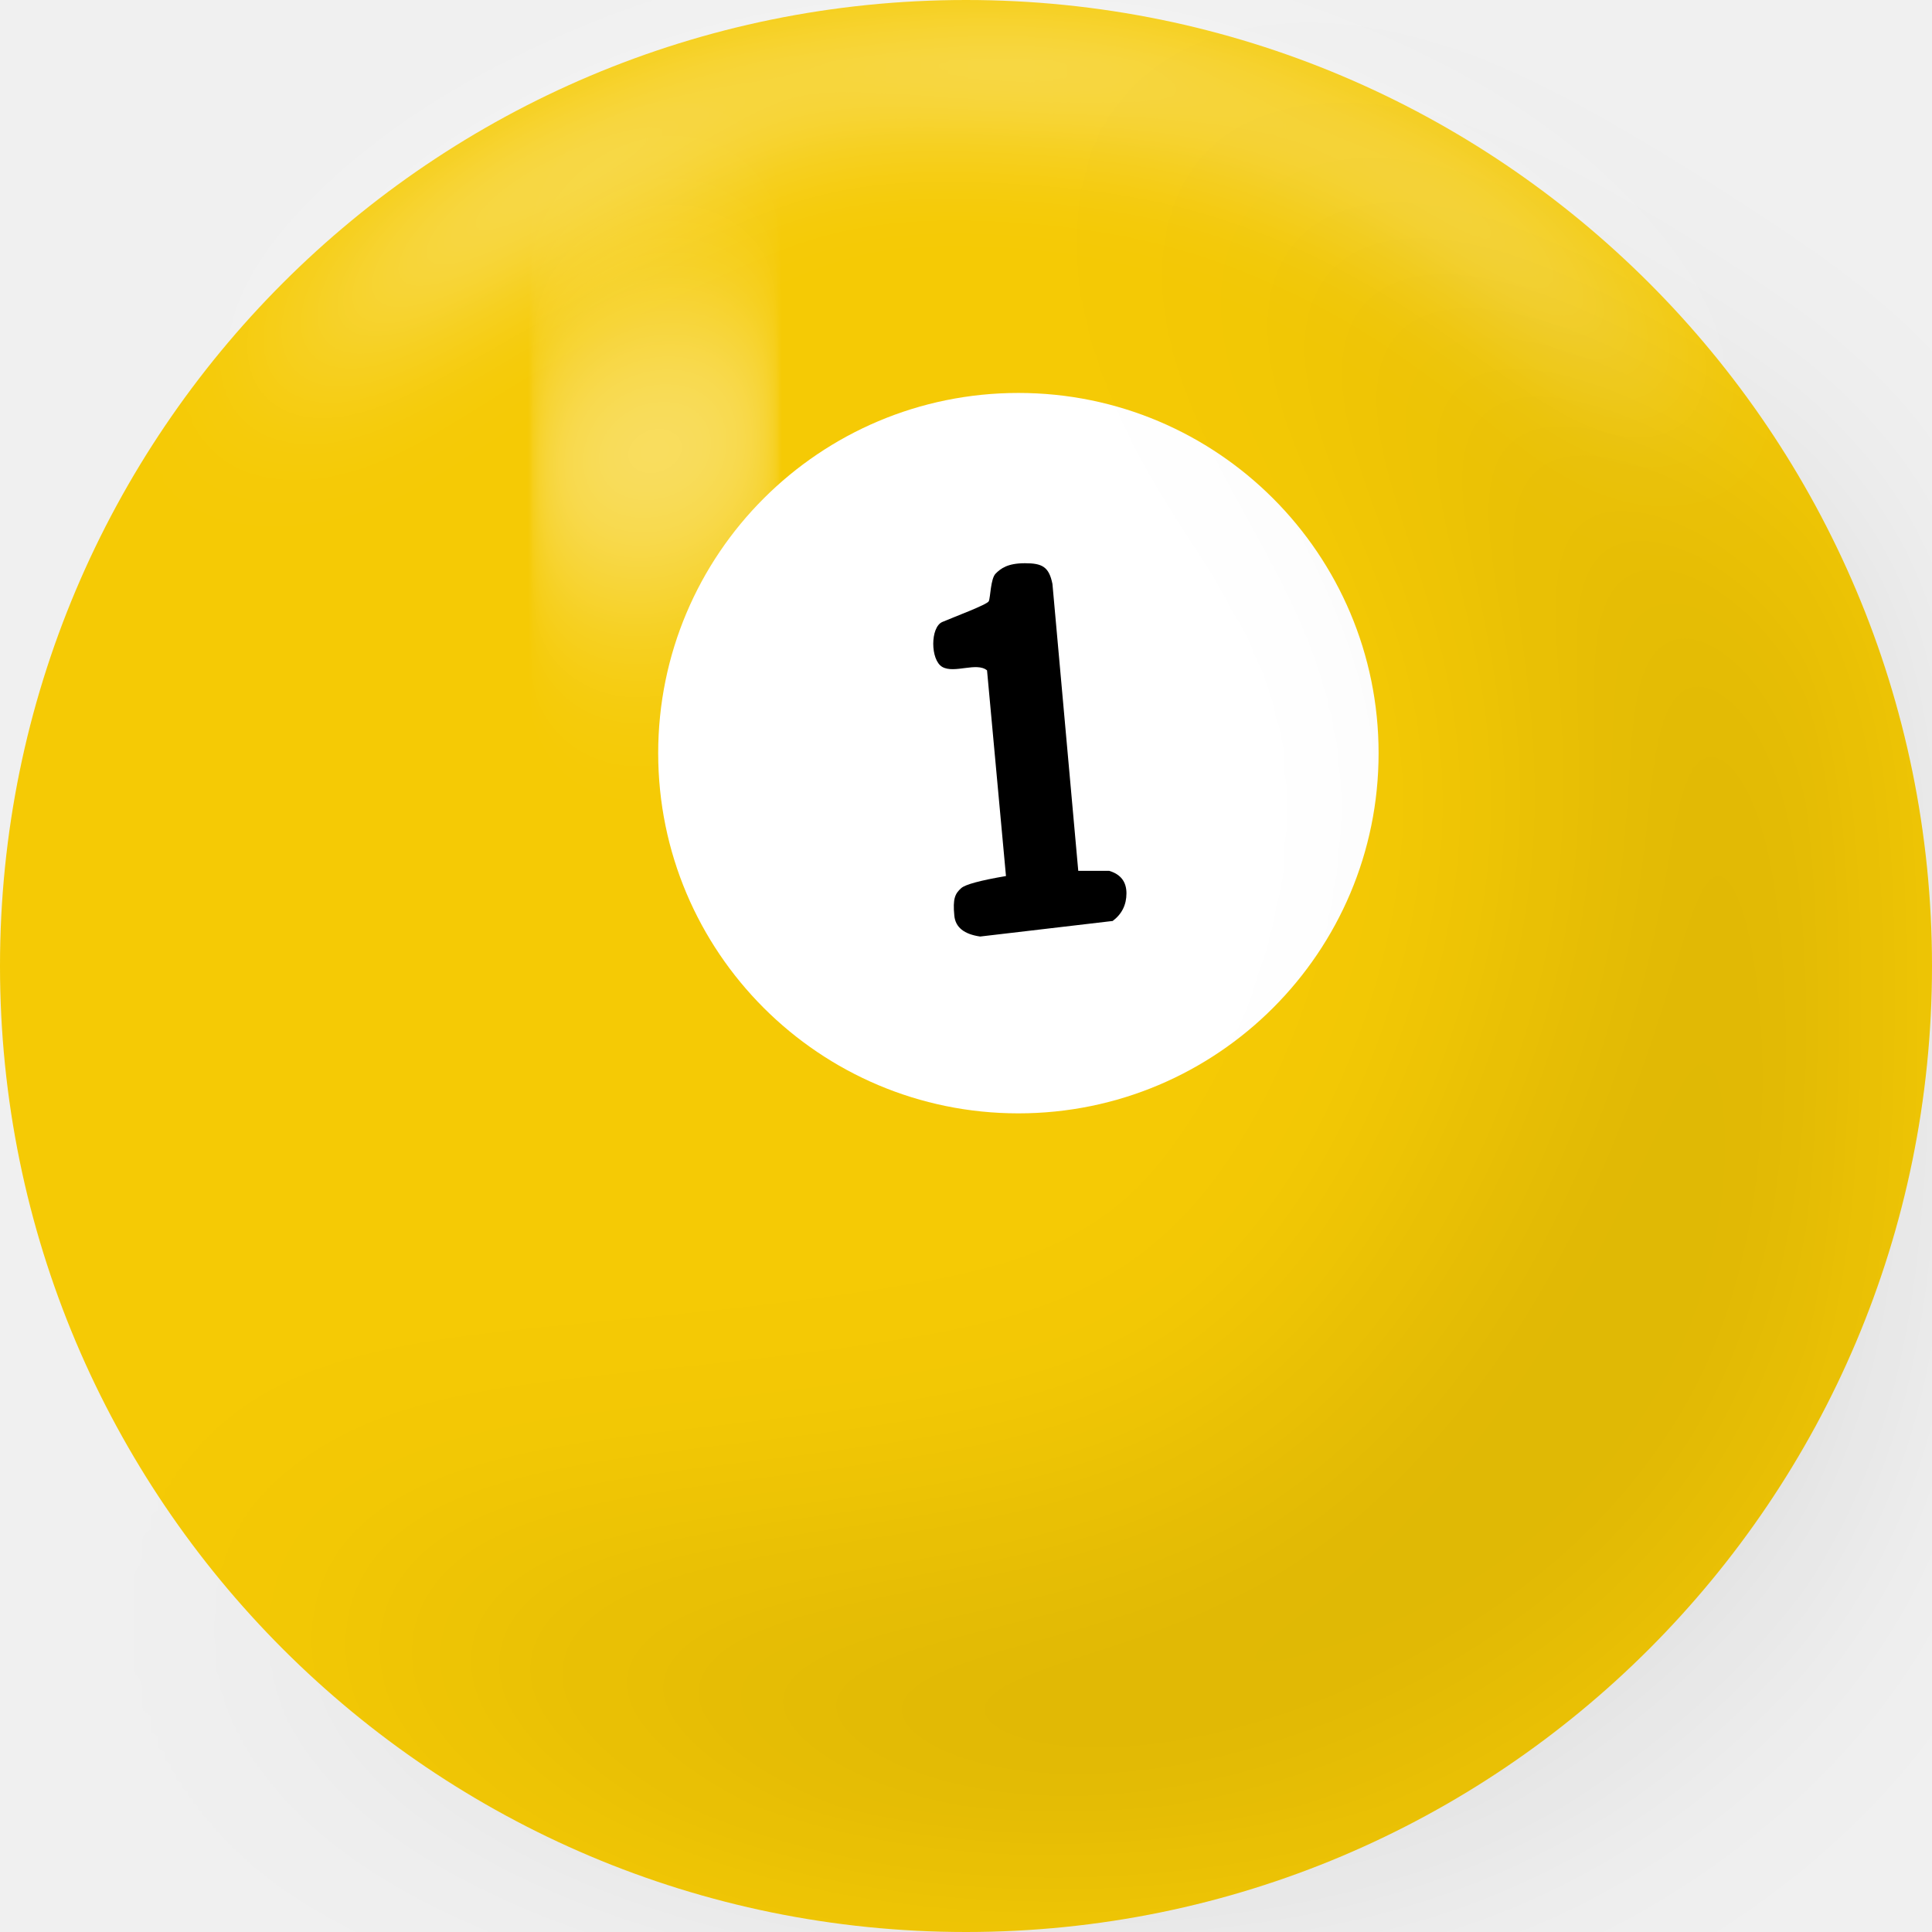
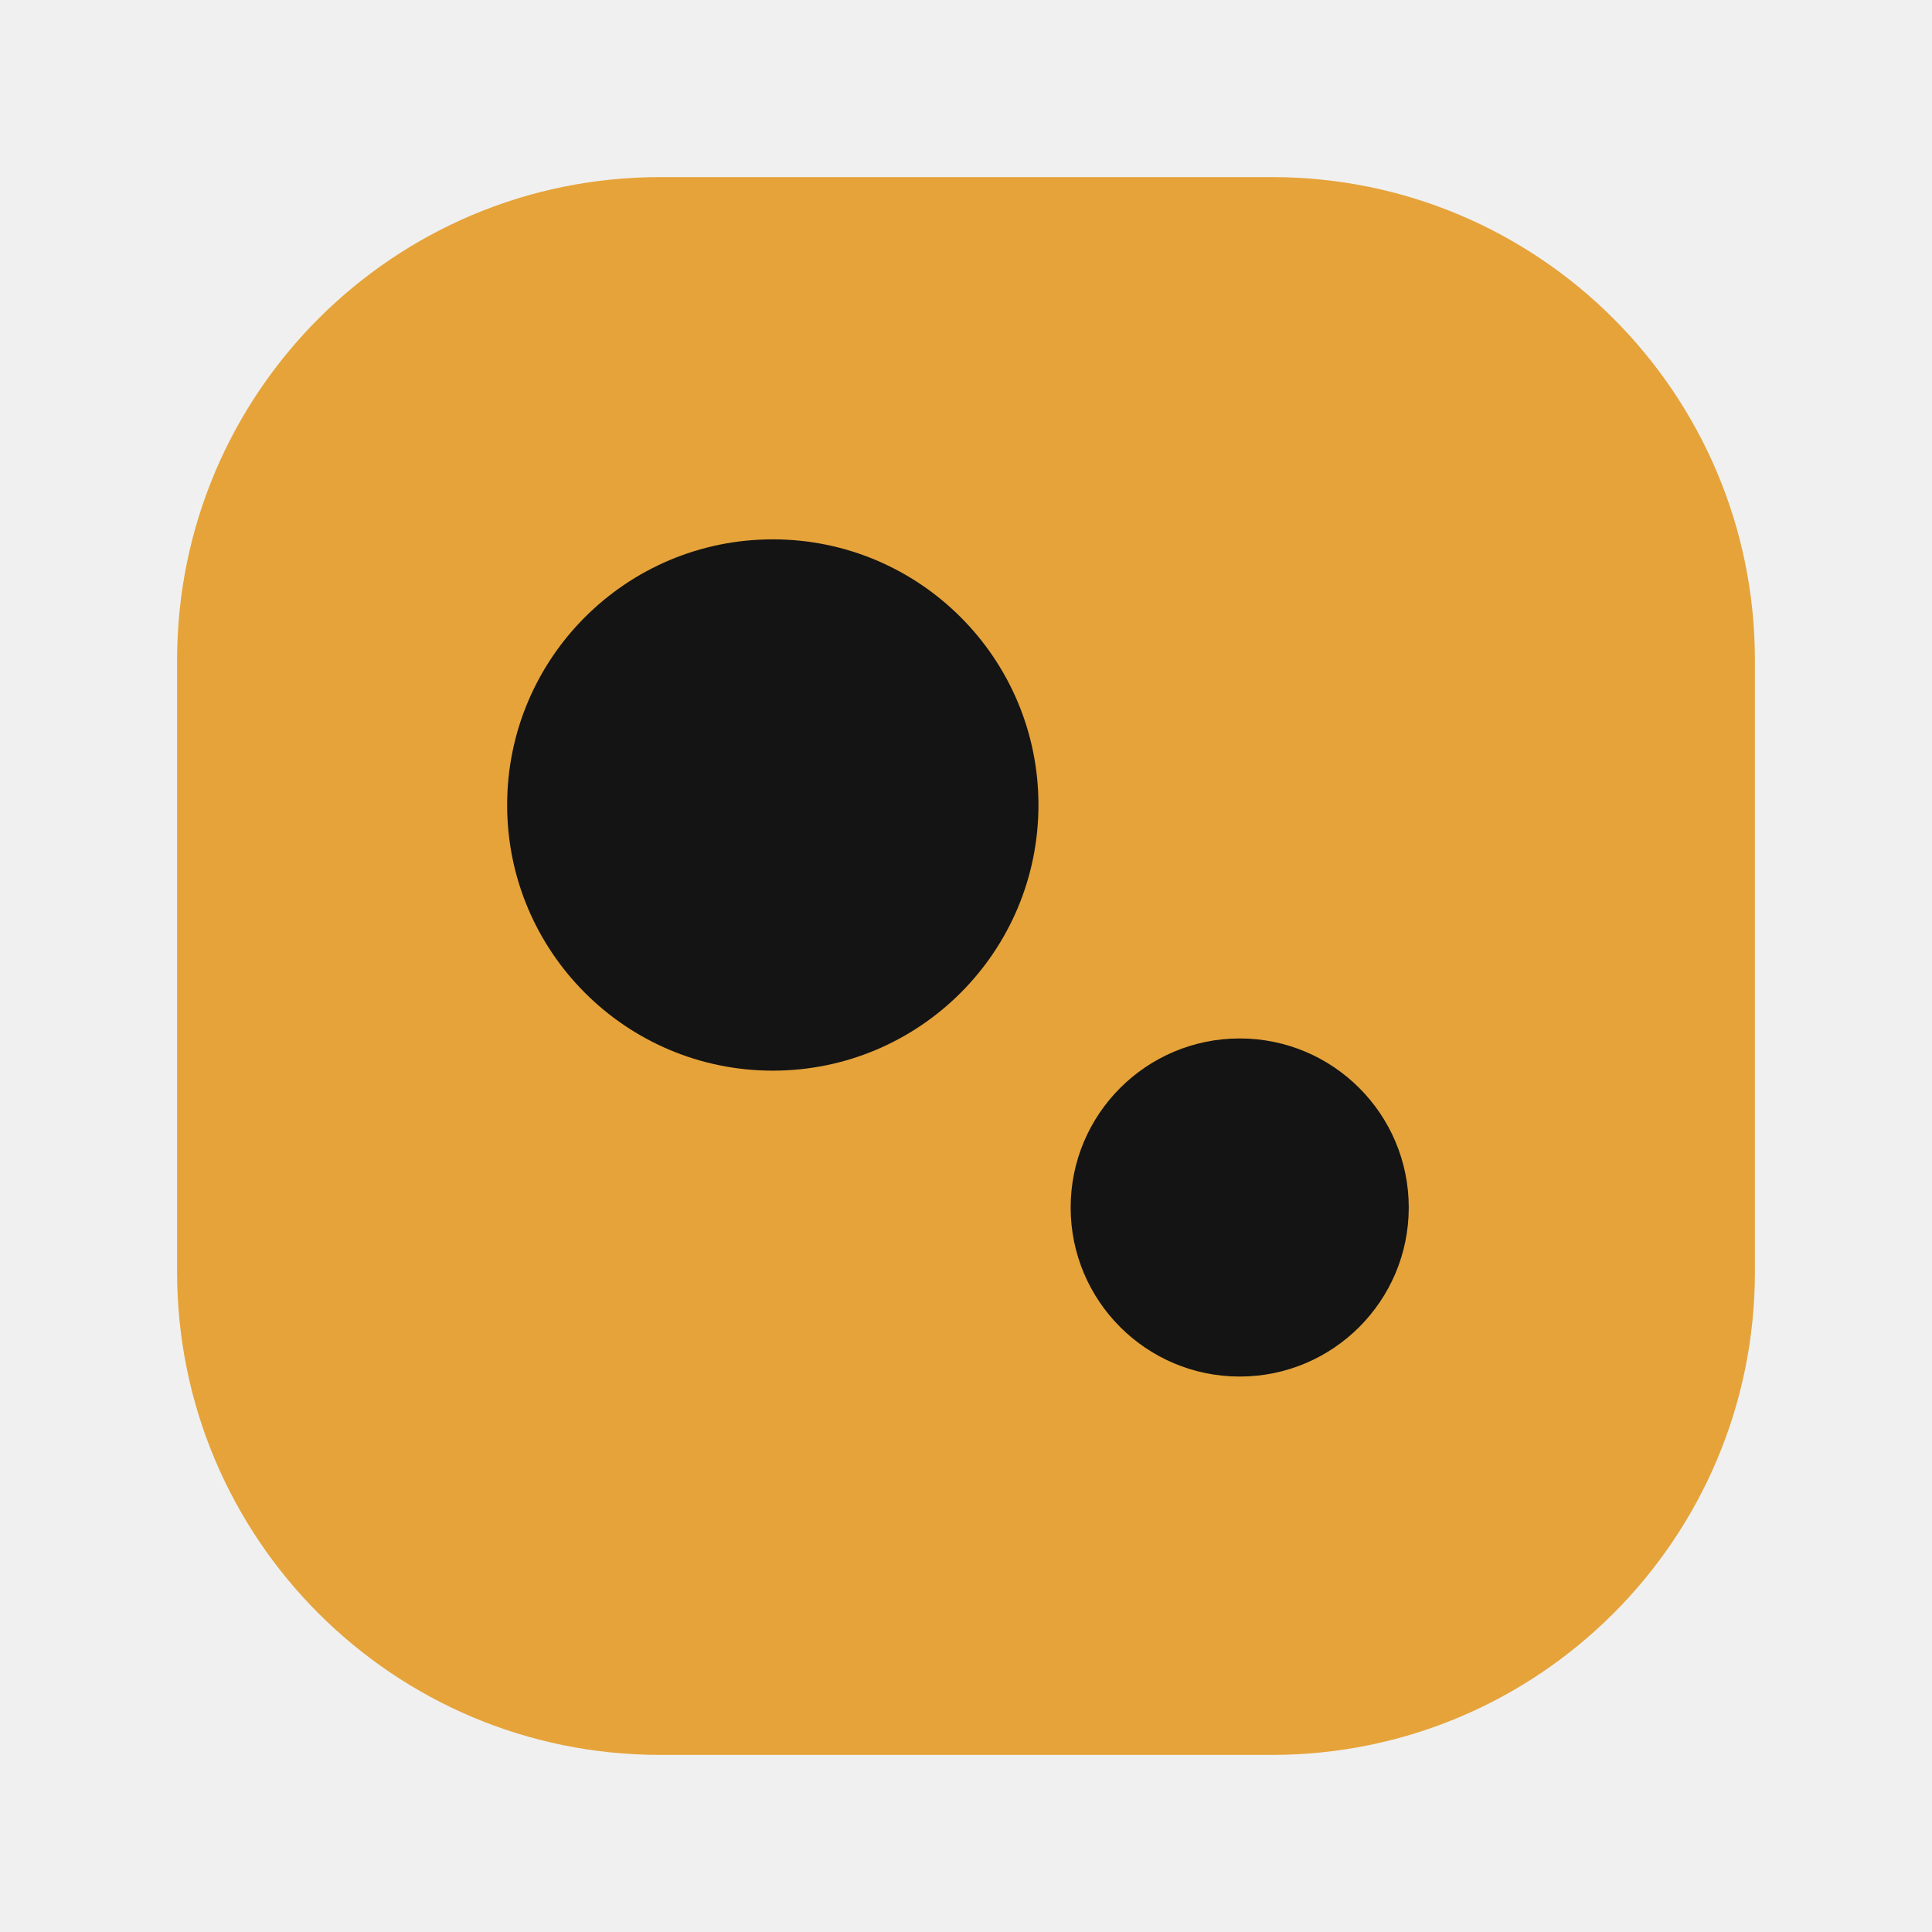
- <svg xmlns="http://www.w3.org/2000/svg" width="590px" height="590px" viewBox="0 0 590 590" version="1.1">
-   <defs>
-     <filter x="-93.3%" y="-81.2%" width="286.7%" height="262.4%" filterUnits="objectBoundingBox" id="filter-1">
-       <feGaussianBlur stdDeviation="22" in="SourceGraphic" />
-     </filter>
-     <filter x="-13.5%" y="-46.9%" width="126.9%" height="193.8%" filterUnits="objectBoundingBox" id="filter-2">
-       <feGaussianBlur stdDeviation="20" in="SourceGraphic" />
-     </filter>
-     <filter x="-23.9%" y="-22.5%" width="147.8%" height="145.1%" filterUnits="objectBoundingBox" id="filter-3">
-       <feGaussianBlur stdDeviation="41" in="SourceGraphic" />
-     </filter>
-   </defs>
-   <g id="favicon" stroke="none" stroke-width="1" fill="none" fill-rule="evenodd">
-     <g transform="translate(-0, 0)" fill-rule="nonzero">
-       <circle id="Oval" fill="#F5CA05" cx="295" cy="295" r="295" />
-       <circle id="Oval" fill="#FFFFFF" cx="311" cy="230" r="110" />
-       <path d="M299.323,286 L339.795,281.25 C342.598,279.139 344,276.324 344,272.806 C344,269.287 342.248,267 338.744,265.944 L329.283,265.944 L321.399,178.333 C320.347,173.056 318.245,172 312.989,172 C307.733,172 305.63,173.583 304.053,175.167 C302.477,176.75 302.477,182.556 301.951,183.611 C301.425,184.667 291.439,188.361 287.759,189.944 C284.08,191.528 284.08,201.556 287.759,203.667 C291.439,205.778 298.272,202.083 301.425,204.722 L307.207,267.528 C299.34,268.871 294.785,270.103 293.541,271.222 C291.676,272.901 290.913,274.389 291.439,279.667 C291.789,283.185 294.417,285.296 299.323,286 Z" id="Path-7" fill="#000000" />
-       <ellipse id="Oval" fill="#FFFFFF" opacity="0.453" filter="url(#filter-1)" transform="translate(200.0089, 137.737) rotate(46) translate(-200.0089, -137.737)" cx="200.009" cy="137.737" rx="35.358" ry="40.635" />
-       <path d="M521,138 C482.503,98.22 448.724,71.18 419.66,56.881 C376.066,35.432 347.544,28.484 295.097,26.856 C242.65,25.228 225.598,37.942 183.729,56.881 C155.816,69.507 119.573,92.683 75,126.412 C102.798,89.539 133.411,63.026 166.839,46.873 C216.981,22.642 259.734,10 295.097,10 C330.46,10 373.741,20.009 428.633,46.873 C465.228,64.782 496.017,95.158 521,138 Z" id="Path-8" fill="#FFFFFF" opacity="0.773" filter="url(#filter-2)" />
-       <path d="M361.057,44 C431.694,123.94 467.935,174.984 469.78,197.133 C472.547,230.357 482.654,254.819 459.752,321.224 C436.85,387.629 415.419,407.824 383.224,440.563 C361.761,462.389 259.02,478.23 75,488.087 C207.884,556.029 286.171,590 309.862,590 C333.554,590 368.739,581.727 415.419,565.182 C481.196,535.022 525.882,499.995 549.475,460.101 C584.865,400.259 591.956,340.867 589.586,292.182 C587.217,243.496 582.366,196.315 555.281,172.315 C537.224,156.316 472.482,113.544 361.057,44 Z" id="Path-9" fill="#000000" opacity="0.096" filter="url(#filter-3)" />
-     </g>
-   </g>
+ <svg xmlns="http://www.w3.org/2000/svg" viewBox="0 0 24 24" width="24" height="24">
+   <rect x="2.2" y="2.2" width="19.6" height="19.6" rx="6" fill="#e5a33a" />
+   <circle cx="9.6" cy="10" r="3.3" fill="#141414" />
+   <circle cx="15.4" cy="15" r="2.1" fill="#141414" />
</svg>
